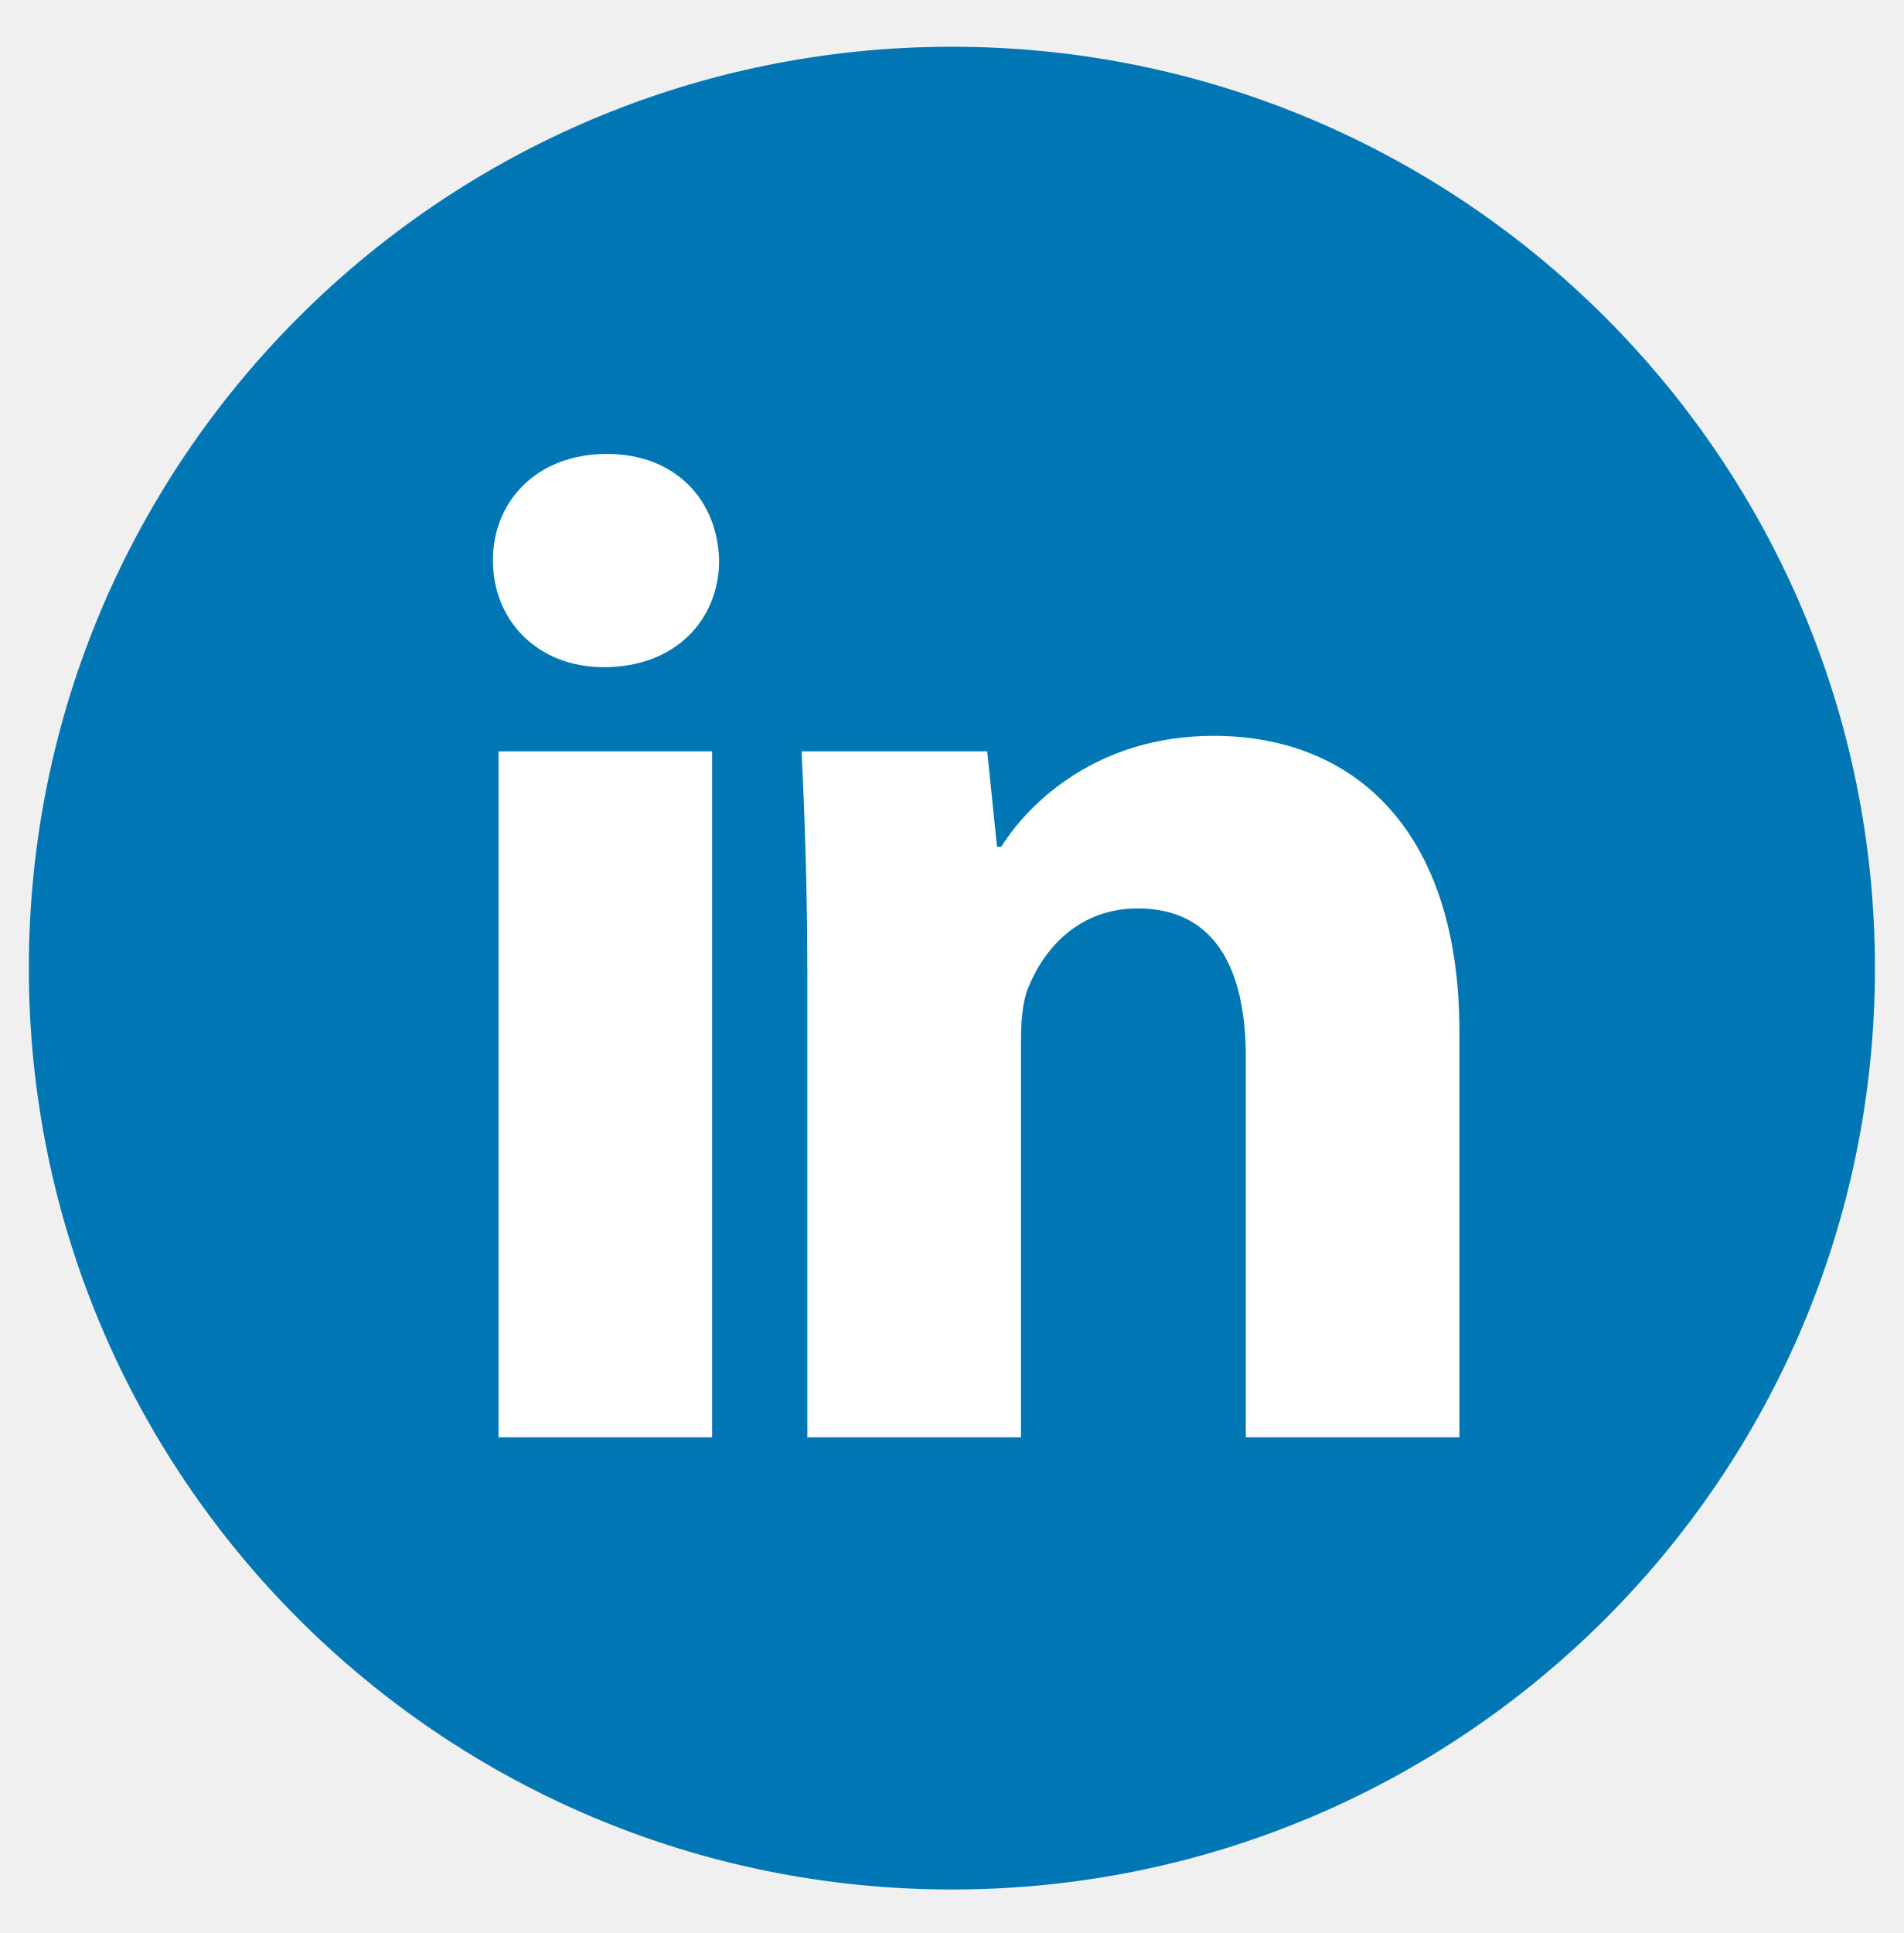
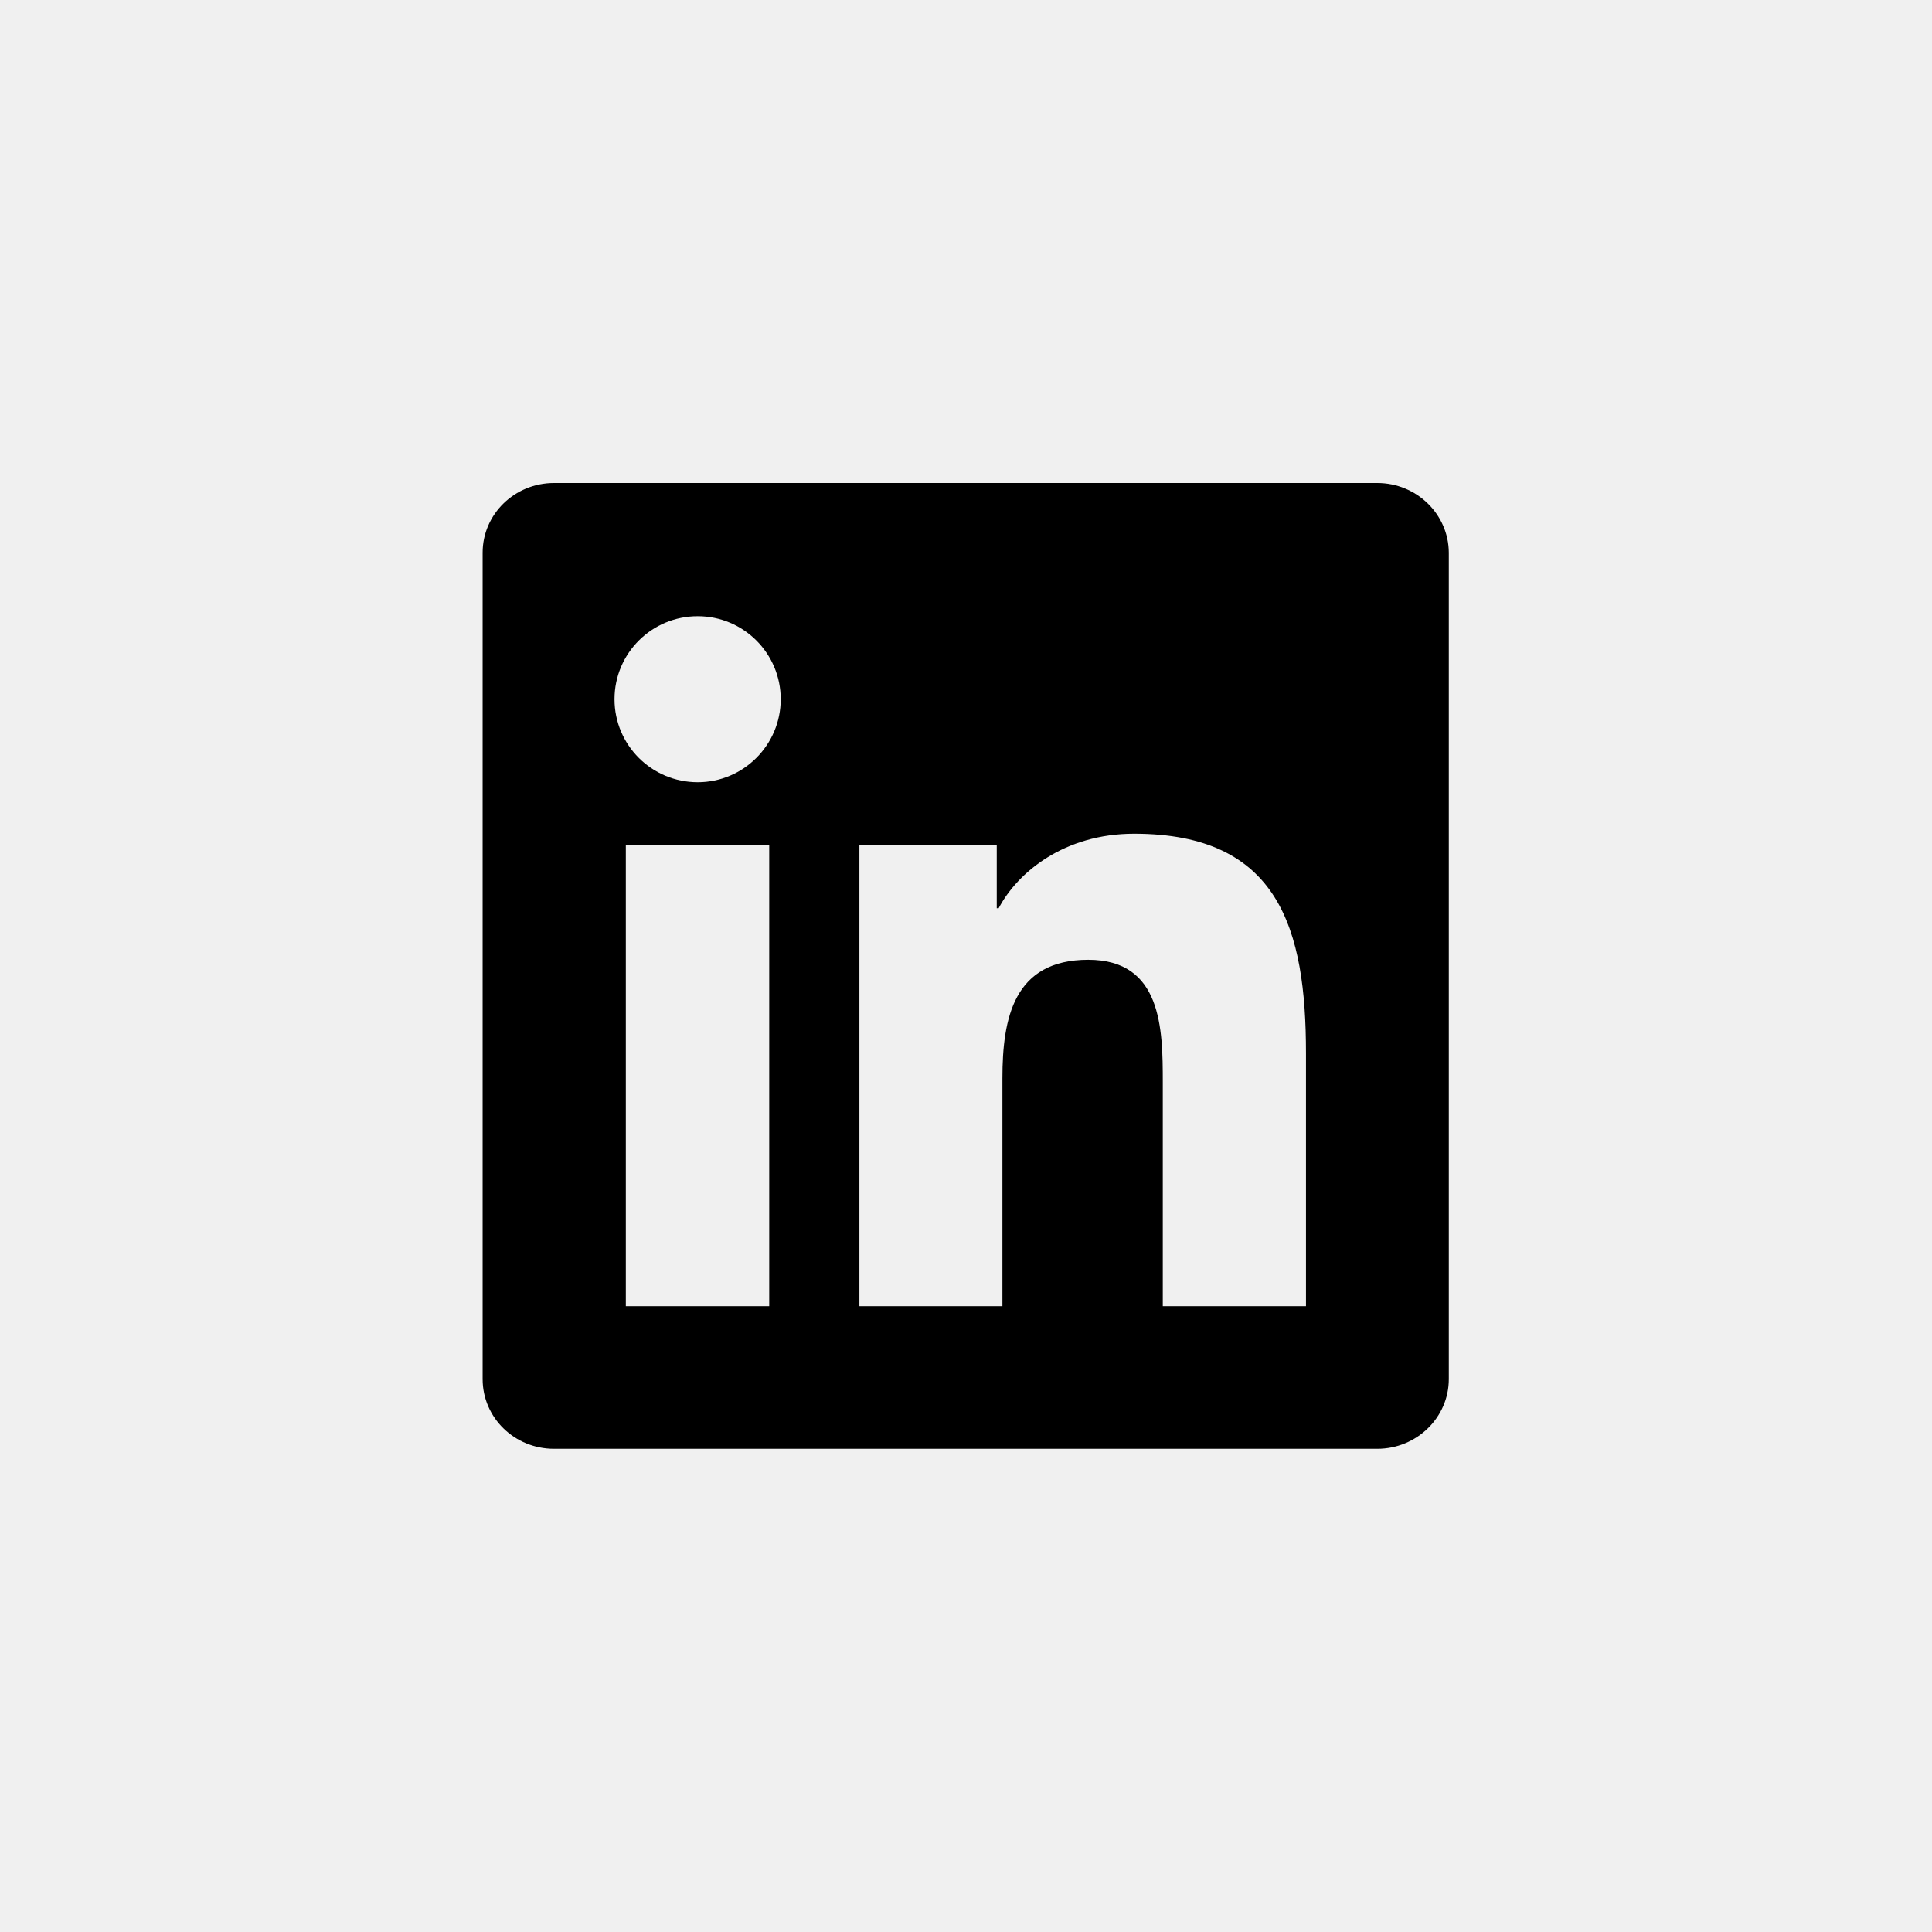
- <svg xmlns="http://www.w3.org/2000/svg" width="66" height="67" viewBox="0 0 66 67">
-   <g fill="none" fill-rule="evenodd">
-     <path d="M65 33.556C65 15.92 50.673 1.62 33 1.62c-17.673 0-32 14.3-32 31.936 0 17.638 14.327 31.936 32 31.936 17.673 0 32-14.298 32-31.936z" fill="#0077B5" />
-     <g fill="#FFF">
-       <path d="M27.987 33.628c0-2.966-.097-5.446-.196-7.586h6.434l.34 3.307h.147c.976-1.557 3.363-3.844 7.358-3.844 4.872 0 8.526 3.26 8.526 10.262V49.82h-7.406V36.642c0-3.063-1.07-5.155-3.75-5.155-2.047 0-3.267 1.41-3.802 2.773-.195.487-.243 1.166-.243 1.848V49.82h-7.406V33.628M24.93 19.43c0 2.04-1.507 3.695-3.992 3.695-2.34 0-3.85-1.654-3.85-3.696 0-2.092 1.56-3.696 3.947-3.696 2.388 0 3.848 1.604 3.896 3.695zm-7.647 6.612h7.405V49.82h-7.405V26.042z" />
-     </g>
-   </g>
+ <svg xmlns="http://www.w3.org/2000/svg" version="1.1" id="icon" x="0px" y="0px" viewBox="0 0 1024 1024" style="enable-background:new 0 0 1024 1024;" xml:space="preserve">
+   <path id="linkedin" d="M730,256H293.6c-20.8,0-37.8,16.5-37.8,36.9V731c0,20.4,16.9,36.9,37.8,36.9H730c20.9,0,37.9-16.6,37.9-36.9  V292.9C767.8,272.5,750.8,256,730,256z M407.7,692.3h-76V448h76V692.3z M369.8,414.6c-24.4,0-44.1-19.7-44.1-44s19.7-44,44.1-44  c24.3,0,44,19.7,44,44C413.8,394.8,394.1,414.6,369.8,414.6z M692.2,692.3h-75.9V573.5c0-28.3-0.5-64.8-39.5-64.8  c-39.5,0-45.5,30.9-45.5,62.8v120.8h-75.8V448h72.8v33.4h1c10.1-19.2,34.9-39.5,71.8-39.5c76.9,0,91.1,50.6,91.1,116.4L692.2,692.3  L692.2,692.3z" />
</svg>
